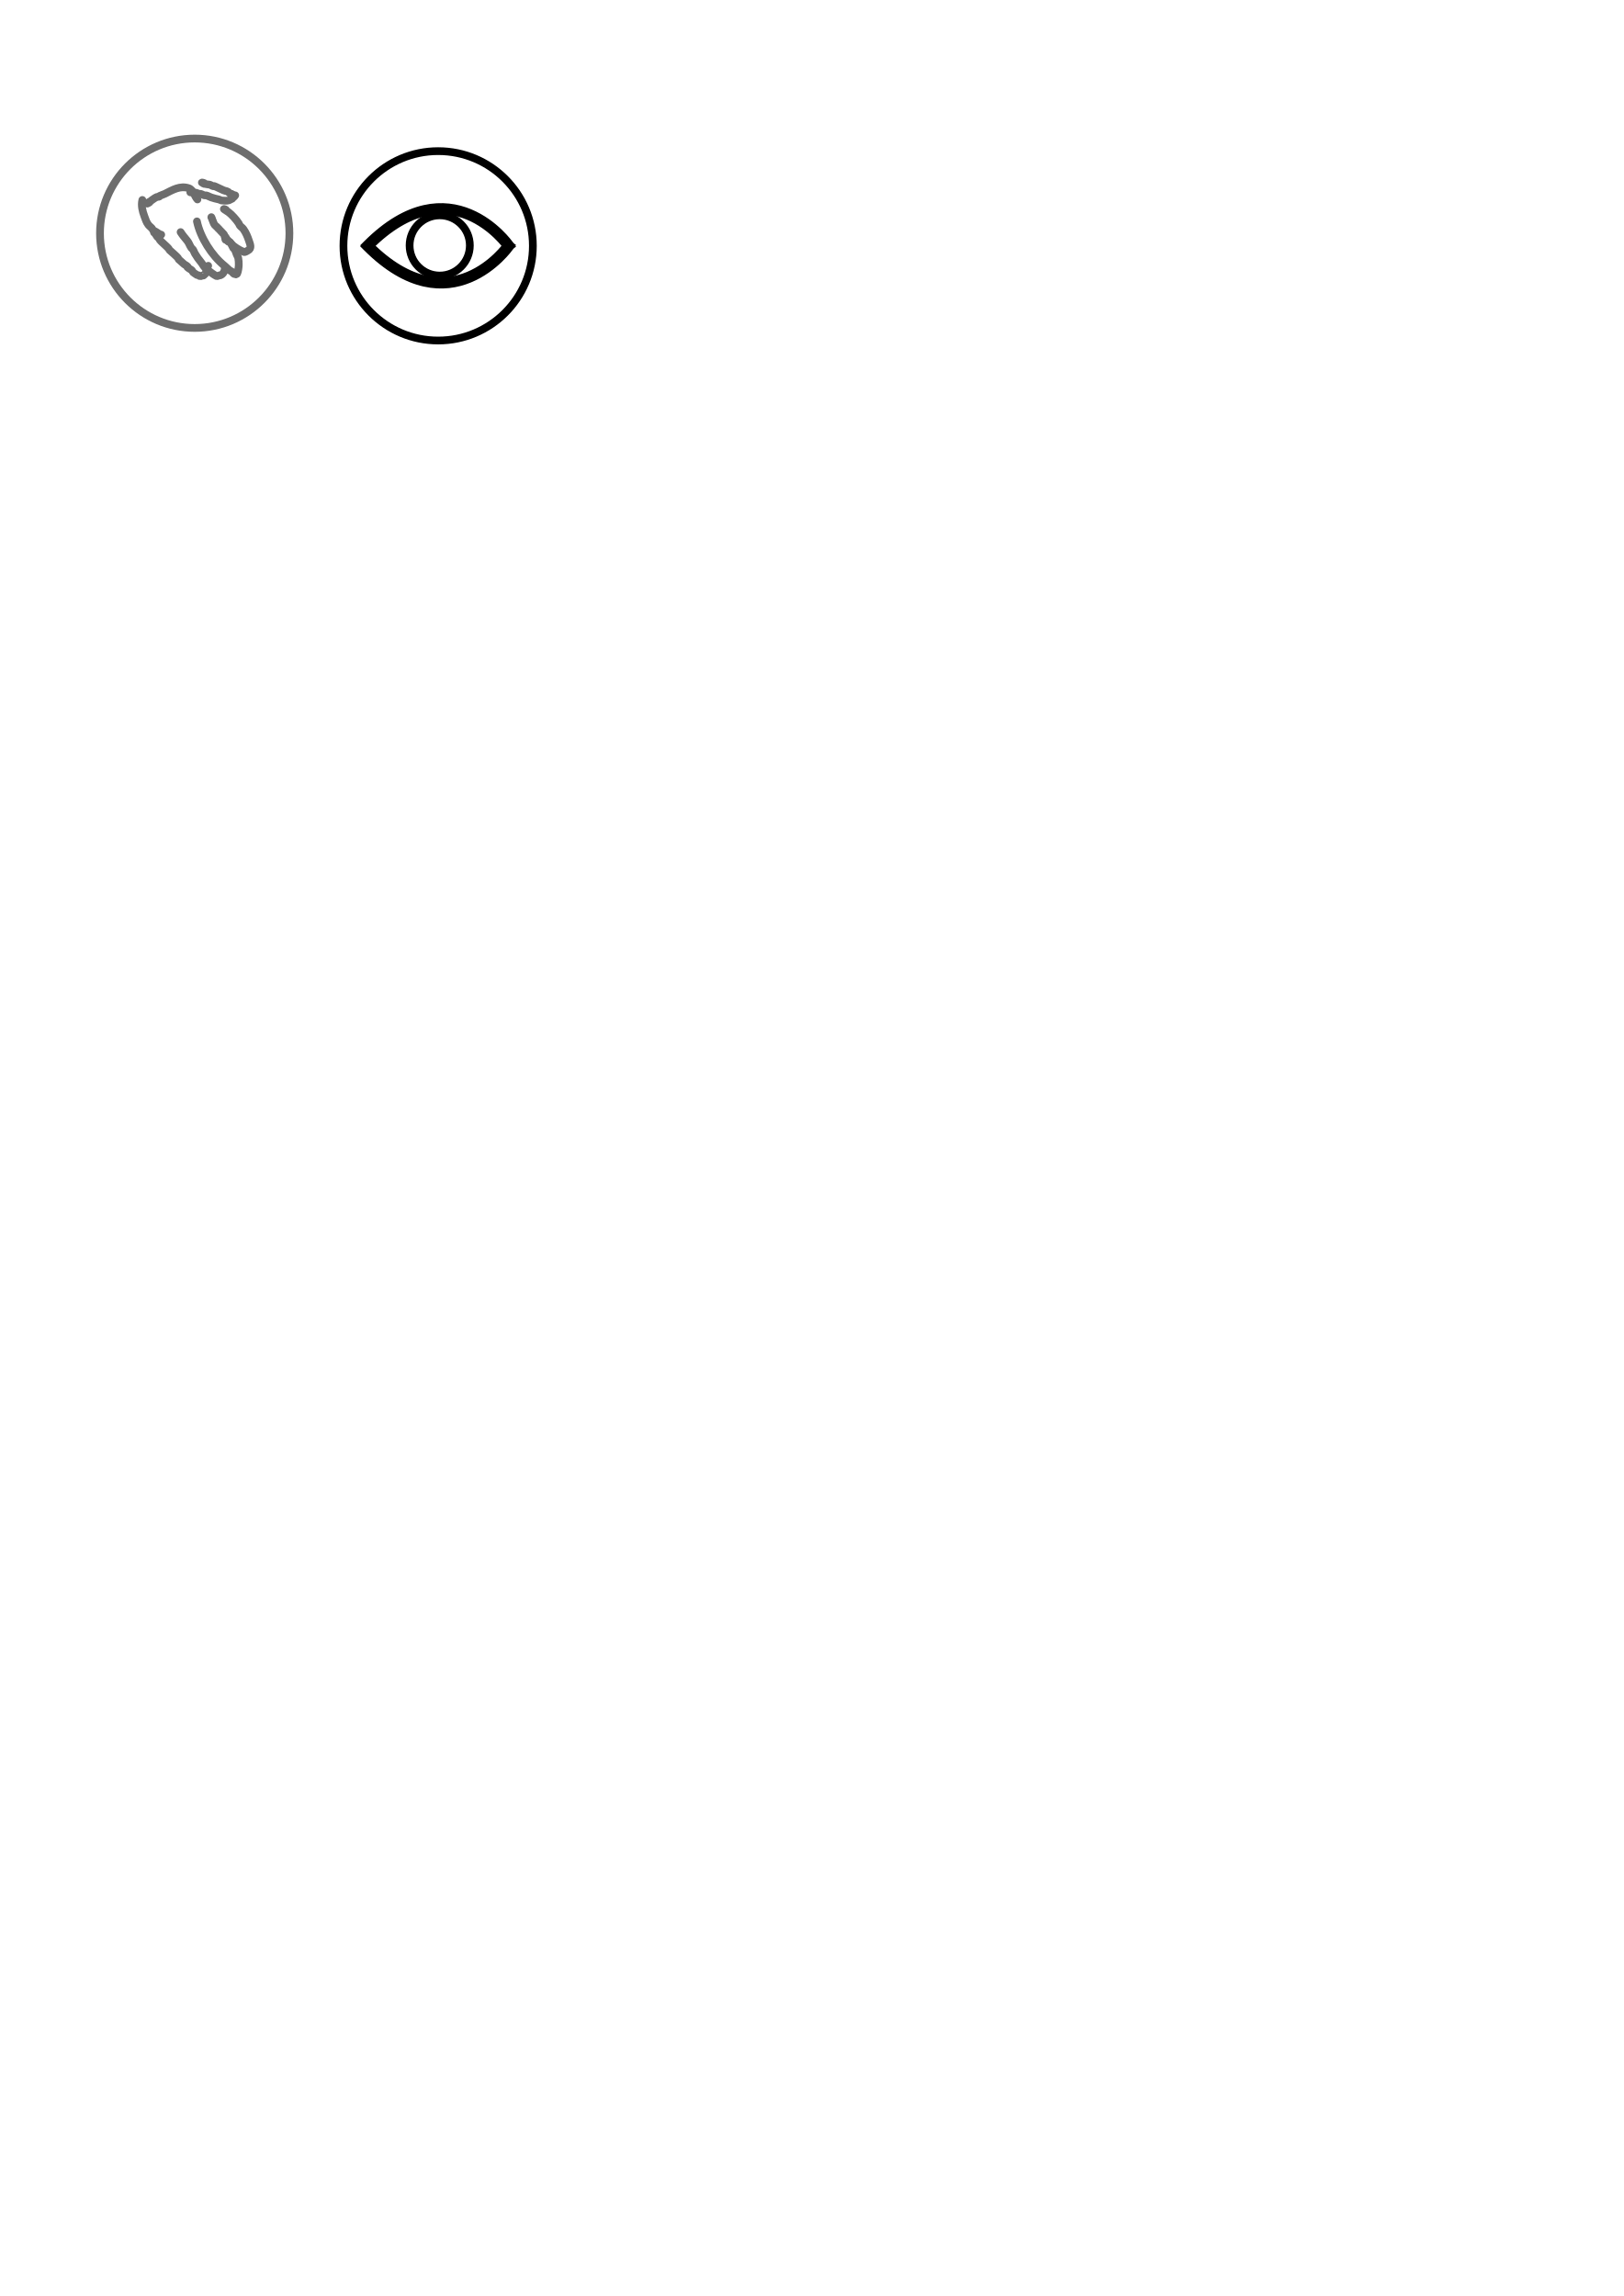
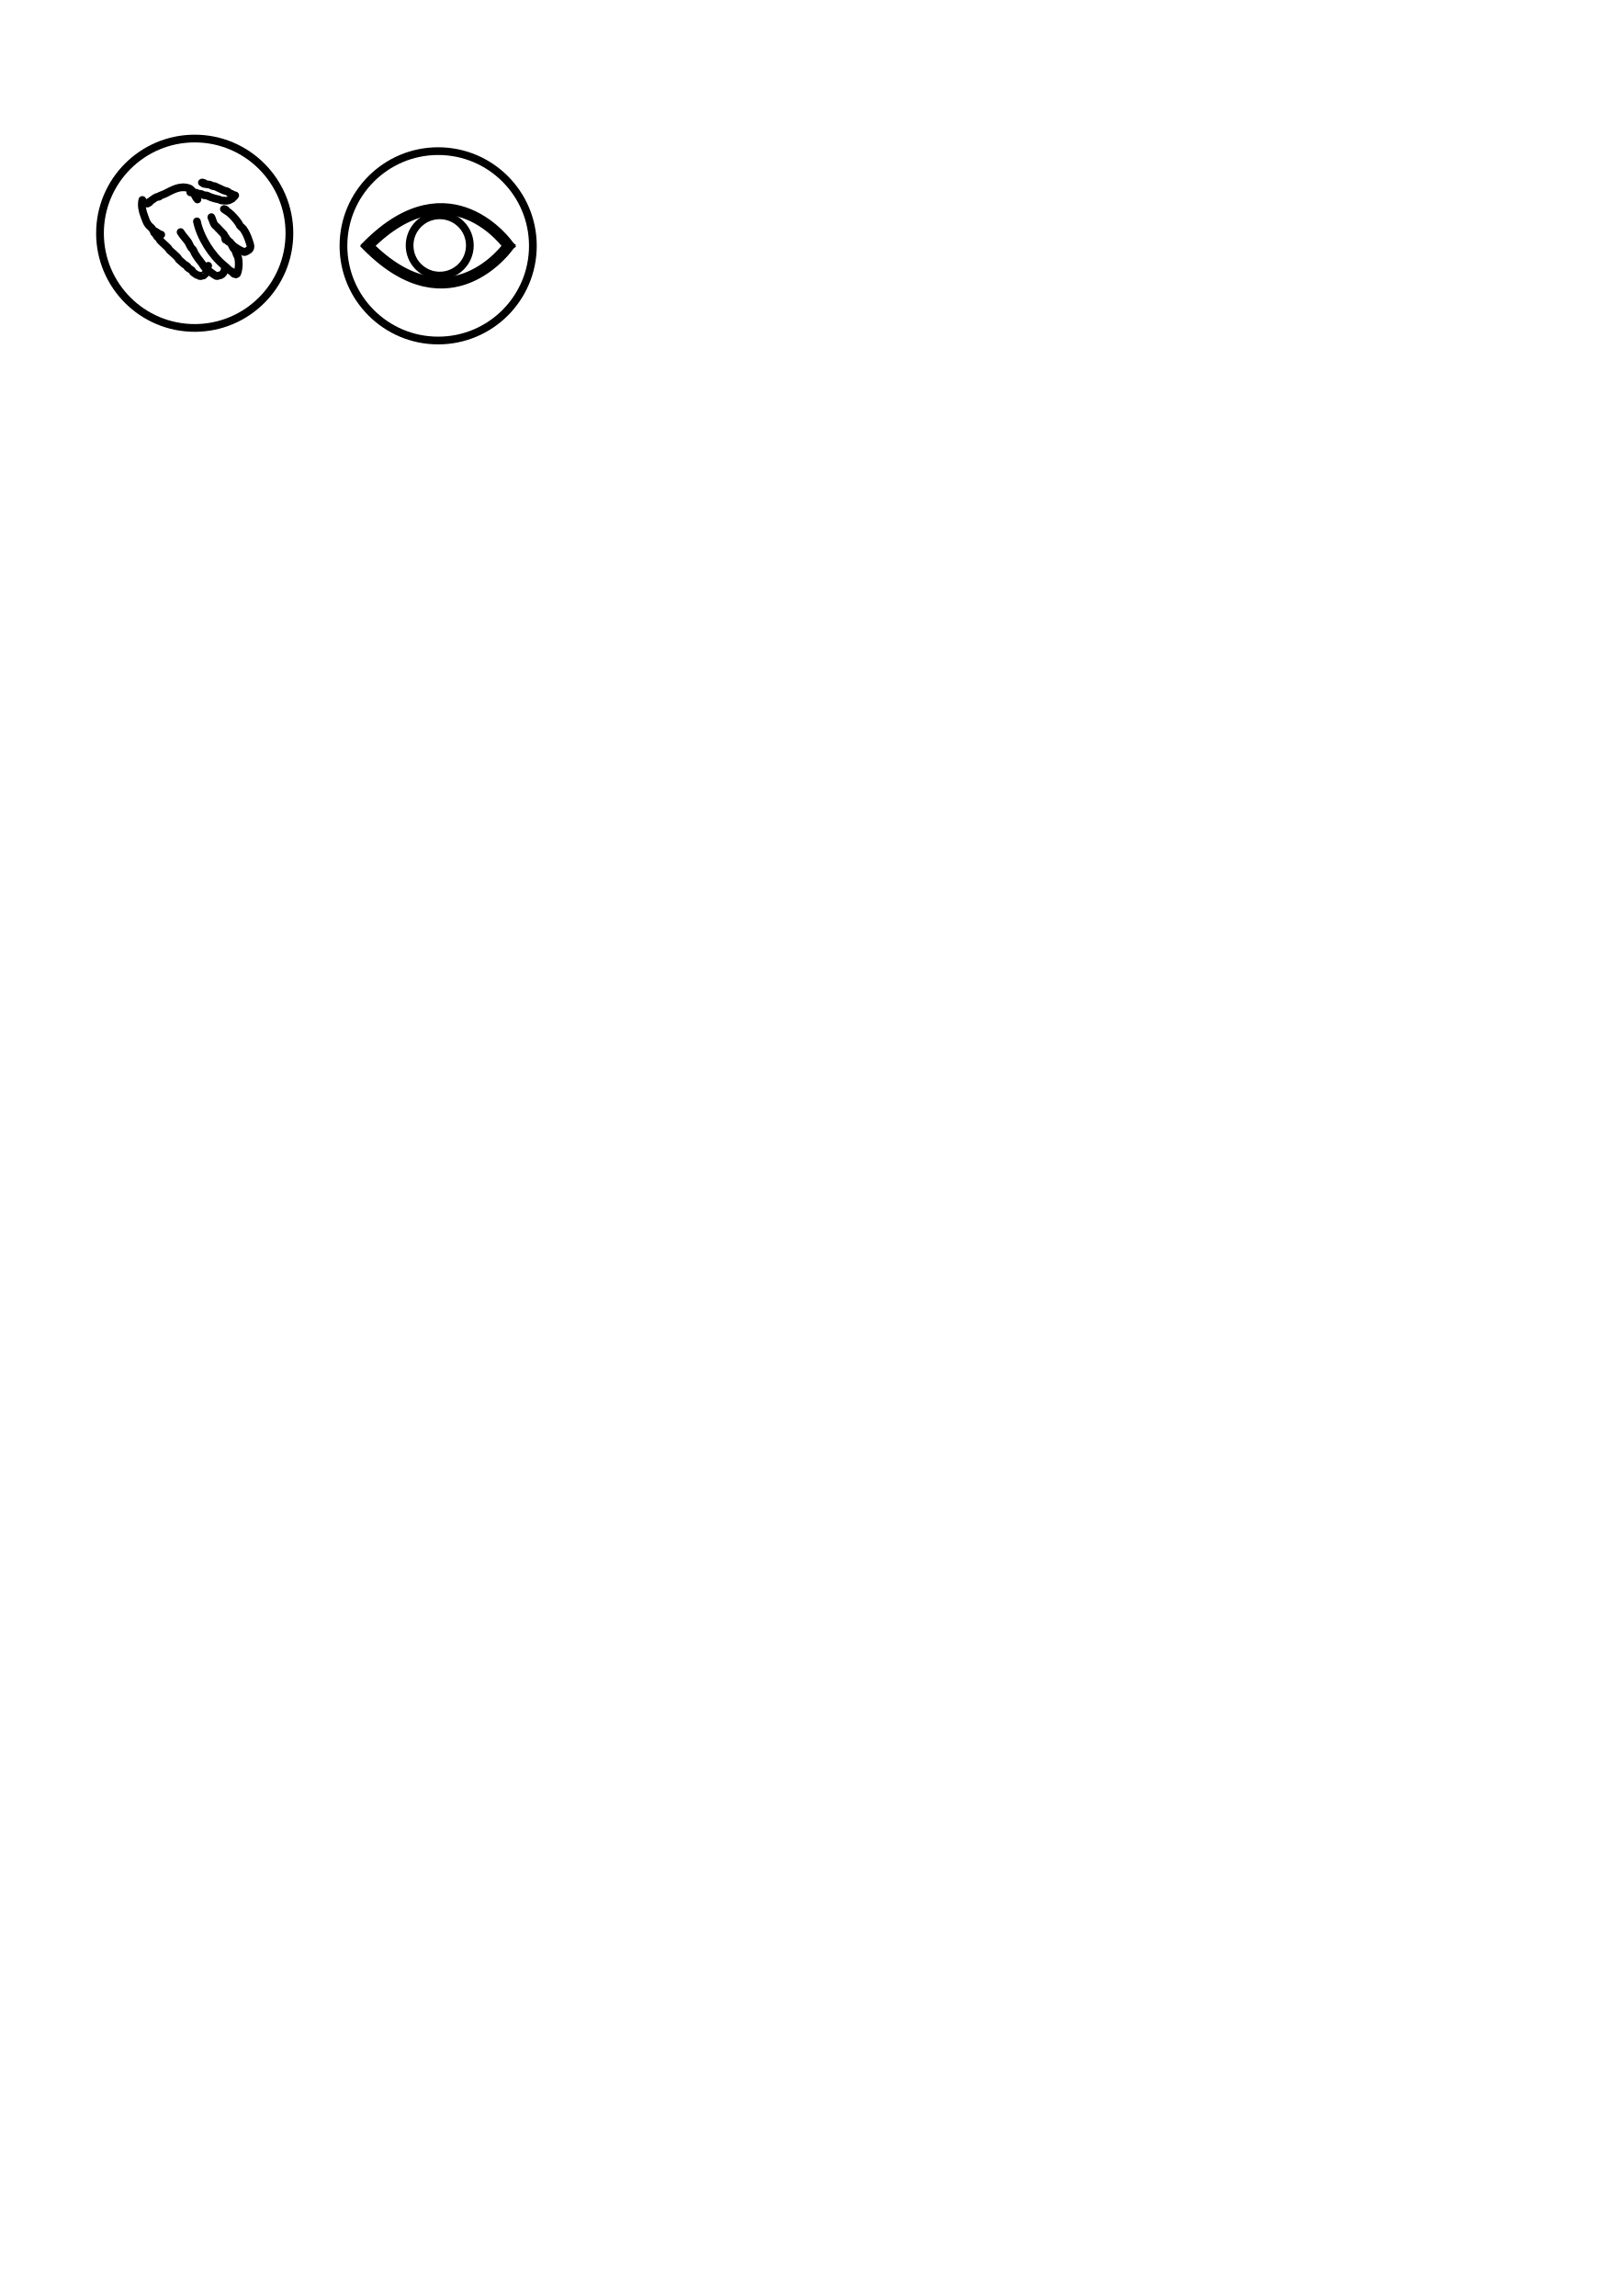
<svg xmlns="http://www.w3.org/2000/svg" width="210mm" height="297mm" viewBox="0 0 210 297" version="1.1" id="svg1">
  <defs id="defs1" />
-   <g id="layer1" style="opacity:0.573">
+   <g id="layer1" style="opacity:1">
    <circle style="fill:none;stroke:#000000;stroke-width:1;stroke-dasharray:none" id="path1" cx="25.182" cy="30.171" r="12.249" />
    <path style="fill:none;stroke:#000000;stroke-width:1;stroke-linecap:round;stroke-dasharray:none" d="m 19.928,30.089 c 0.203,0.119 0.302,0.434 0.462,0.594 0.035,0.035 0.097,0.031 0.132,0.066 0.07,0.07 0.073,0.185 0.132,0.264 0.162,0.216 0.403,0.403 0.594,0.594 0.191,0.191 0.432,0.378 0.594,0.594 0.03,0.039 0.031,0.097 0.066,0.132 0.182,0.182 0.407,0.341 0.594,0.528 0.17,0.17 0.384,0.336 0.528,0.528 0.145,0.193 -0.033,0.091 0.198,0.264 0.21,0.157 0.383,0.37 0.594,0.528 0.118,0.088 0.293,0.161 0.396,0.264 0.337,0.337 -0.277,-0.092 0.198,0.264 0.118,0.088 0.293,0.161 0.396,0.264 0.091,0.091 0.132,0.264 0.264,0.33 0.183,0.092 0.255,0.193 0.396,0.264 0.067,0.033 0.317,0.053 0.33,0.066 0.016,0.016 -0.016,0.05 0,0.066 0.016,0.016 0.38,0.016 0.396,0 0.016,-0.016 -0.016,-0.05 0,-0.066 0.031,-0.031 0.101,0.031 0.132,0 0.016,-0.016 -0.016,-0.05 0,-0.066 0.053,-0.053 0.202,-0.073 0.264,-0.198 0.01,-0.02 -0.016,-0.05 0,-0.066 0.016,-0.016 0.05,0.016 0.066,0 0.031,-0.031 -0.031,-0.101 0,-0.132 0.016,-0.016 0.05,0.016 0.066,0 0.031,-0.031 -0.02,-0.093 0,-0.132 0.014,-0.028 0.052,-0.038 0.066,-0.066 0.055,-0.109 0.018,-0.594 0.132,-0.594" id="path2" />
    <path style="fill:none;stroke:#000000;stroke-width:1;stroke-linecap:round;stroke-dasharray:none" d="m 23.359,30.023 c 0.255,0.4 0.556,0.76 0.858,1.122 0.227,0.272 0.324,0.638 0.528,0.924 0.054,0.076 0.144,0.122 0.198,0.198 0.114,0.16 0.166,0.357 0.264,0.528 0.221,0.387 0.511,0.785 0.792,1.122 0.189,0.226 0.319,0.517 0.528,0.726 0.035,0.035 0.093,0.036 0.132,0.066 0.1,0.075 0.164,0.189 0.264,0.264 0.324,0.243 0.72,0.558 1.056,0.726 0.107,0.053 0.252,-0.027 0.33,-0.066 0.039,-0.02 0.09,0.014 0.132,0 0.487,-0.162 0.66,-0.641 0.66,-1.122" id="path4" />
    <path style="fill:none;stroke:#000000;stroke-width:1;stroke-linecap:round;stroke-dasharray:none" d="m 25.47,28.638 c 0.44,2.071 1.907,4.416 3.563,5.741 0.23,0.184 0.429,0.409 0.66,0.594 0.1,0.08 0.239,0.107 0.33,0.198 0.091,0.091 0.134,0.199 0.264,0.264 0.039,0.02 0.093,-0.02 0.132,0 0.028,0.014 0.035,0.066 0.066,0.066 0.031,0 0.038,-0.052 0.066,-0.066 0.091,-0.046 0.059,0.08 0.132,-0.066 0.114,-0.227 0.198,-0.853 0.198,-1.122 0,-0.299 -0.009,-0.574 -0.066,-0.858 -0.03,-0.152 -0.14,-0.316 -0.198,-0.462 -0.106,-0.265 -0.184,-0.549 -0.33,-0.792 -0.368,-0.614 0.132,0.462 -0.264,-0.33 -0.031,-0.062 -0.03,-0.138 -0.066,-0.198 -0.162,-0.27 -0.485,-0.463 -0.66,-0.726 -0.16,-0.24 0.019,-0.047 -0.132,-0.198" id="path5" />
    <path style="fill:none;stroke:#000000;stroke-width:1;stroke-linecap:round;stroke-dasharray:none" d="m 28.967,27.054 c 0.088,0.044 0.22,0.22 0.264,0.132 0.044,-0.088 -0.341,-0.193 -0.264,-0.132 0.186,0.149 0.401,0.256 0.594,0.396 0.406,0.295 1.056,1.03 1.32,1.452 0.052,0.083 0.073,0.185 0.132,0.264 0.131,0.174 0.335,0.285 0.462,0.462 0.336,0.471 0.545,0.974 0.726,1.518 0.156,0.467 0.393,0.991 -0.132,1.254 -0.133,0.067 -0.243,0.16 -0.396,0.198 -0.135,0.034 -0.144,-0.018 -0.264,-0.066 -0.49,-0.196 -1.147,-0.619 -1.518,-0.99 -0.056,-0.056 -0.07,-0.148 -0.132,-0.198 -0.054,-0.043 -0.138,-0.03 -0.198,-0.066 -0.124,-0.075 -0.239,-0.264 -0.396,-0.264" id="path6" />
    <path style="fill:none;stroke:#000000;stroke-width:1;stroke-linecap:round;stroke-dasharray:none" d="m 24.612,24.876 c 0.264,0.041 0.531,0.014 0.792,0.066 0.116,0.023 0.214,0.109 0.33,0.132 0.065,0.013 0.133,-0.013 0.198,0 0.175,0.035 0.345,0.167 0.528,0.198 0.065,0.011 0.133,-0.013 0.198,0 0.219,0.044 0.446,0.193 0.66,0.264 0.323,0.108 0.663,0.199 0.99,0.264 0.096,0.019 0.234,0.113 0.33,0.132 0.122,0.024 0.819,0.052 0.924,0 0.175,-0.087 0.352,-0.176 0.528,-0.264 0.004,-0.002 0.277,-0.343 0.33,-0.396" id="path7" />
    <path style="fill:none;stroke:#000000;stroke-width:1;stroke-linecap:round;stroke-dasharray:none" d="m 26.13,23.623 c 0.11,0.044 0.286,0.242 0.33,0.132 0.044,-0.11 -0.442,-0.169 -0.33,-0.132 0.178,0.059 0.348,0.144 0.528,0.198 0.14,0.042 0.319,0.03 0.462,0.066 0.164,0.041 0.289,0.163 0.462,0.198 0.353,0.07 -0.149,-0.125 0.33,0.066 0.338,0.135 0.652,0.327 0.99,0.462 0.165,0.066 0.301,0.092 0.462,0.132 0.184,0.046 0.301,0.276 0.462,0.33 0.042,0.014 0.09,-0.014 0.132,0 0.104,0.035 0.251,0.251 0.33,0.33" id="path8" />
    <path style="fill:none;stroke:#000000;stroke-width:1;stroke-linecap:round;stroke-dasharray:none" d="m 18.41,25.866 c -0.171,0.723 0.011,1.438 0.264,2.112 0.149,0.397 0.256,0.782 0.528,1.122 0.135,0.169 0.327,0.293 0.462,0.462 0.05,0.062 0.076,0.142 0.132,0.198 0.248,0.248 0.122,0.042 0.33,0.198 0.115,0.086 0.582,0.396 0.726,0.396" id="path9" />
    <path style="fill:none;stroke:#000000;stroke-width:1;stroke-linecap:round;stroke-dasharray:none" d="m 19.07,26.328 c 0.088,-0.066 0.33,-0.11 0.264,-0.198 -0.066,-0.088 -0.35,0.267 -0.264,0.198 0.206,-0.165 0.919,-0.746 1.254,-0.858 0.042,-0.014 0.089,0.011 0.132,0 0.319,-0.08 -0.003,-0.031 0.198,-0.132 0.211,-0.105 0.448,-0.158 0.66,-0.264 0.999,-0.5 1.966,-1.104 3.101,-0.726 0.599,0.2 0.757,1.087 1.122,1.452" id="path10" />
    <path style="fill:none;stroke:#000000;stroke-width:1;stroke-linecap:round;stroke-dasharray:none" d="m 29.12,30.798 c -0.068,-0.146 -0.072,-0.352 -0.162,-0.487 -0.058,-0.087 -0.146,-0.146 -0.217,-0.217 -0.023,-0.023 -0.031,-0.058 -0.054,-0.081 -0.023,-0.023 -0.058,-0.031 -0.081,-0.054 -0.023,-0.023 -0.034,-0.056 -0.054,-0.081 -0.063,-0.079 -0.153,-0.137 -0.217,-0.217 -0.02,-0.025 -0.031,-0.058 -0.054,-0.081 -0.141,-0.141 -0.028,0.026 -0.135,-0.108 -0.02,-0.025 -0.031,-0.058 -0.054,-0.081 -0.1,-0.1 -0.237,-0.18 -0.325,-0.298 -0.132,-0.176 -0.19,-0.395 -0.271,-0.595 -0.015,-0.037 -0.044,-0.069 -0.054,-0.108 -0.004,-0.018 0.006,-0.037 0,-0.054 -0.004,-0.012 -0.023,-0.015 -0.027,-0.027 -0.006,-0.017 0.006,-0.037 0,-0.054 -0.009,-0.028 -0.041,-0.054 -0.054,-0.081 -0.008,-0.016 0.013,-0.041 0,-0.054 -0.036,-0.036 -0.027,0.045 -0.027,-0.027" id="path12" />
  </g>
  <g id="layer3">
    <circle style="fill:none;stroke:#000000;stroke-width:1;stroke-dasharray:none" id="path1-9" cx="56.67" cy="31.799" r="12.249" />
    <g id="g13" transform="translate(0,-0.5291668)">
      <path style="fill:none;stroke:#000000;stroke-width:1.454;stroke-linecap:square;stroke-dasharray:none" d="m 47.613,32.261 c 10.635,-10.635 18.114,0 18.114,0" id="path13" />
      <path style="fill:none;stroke:#000000;stroke-width:1.454;stroke-linecap:square;stroke-dasharray:none" d="m 47.613,32.396 c 10.635,10.635 18.114,0 18.114,0" id="path13-9" />
    </g>
    <circle style="fill:none;stroke:#000000;stroke-width:1;stroke-linecap:square;stroke-dasharray:none" id="path14" cx="56.871" cy="31.751" r="3.896" />
  </g>
</svg>
